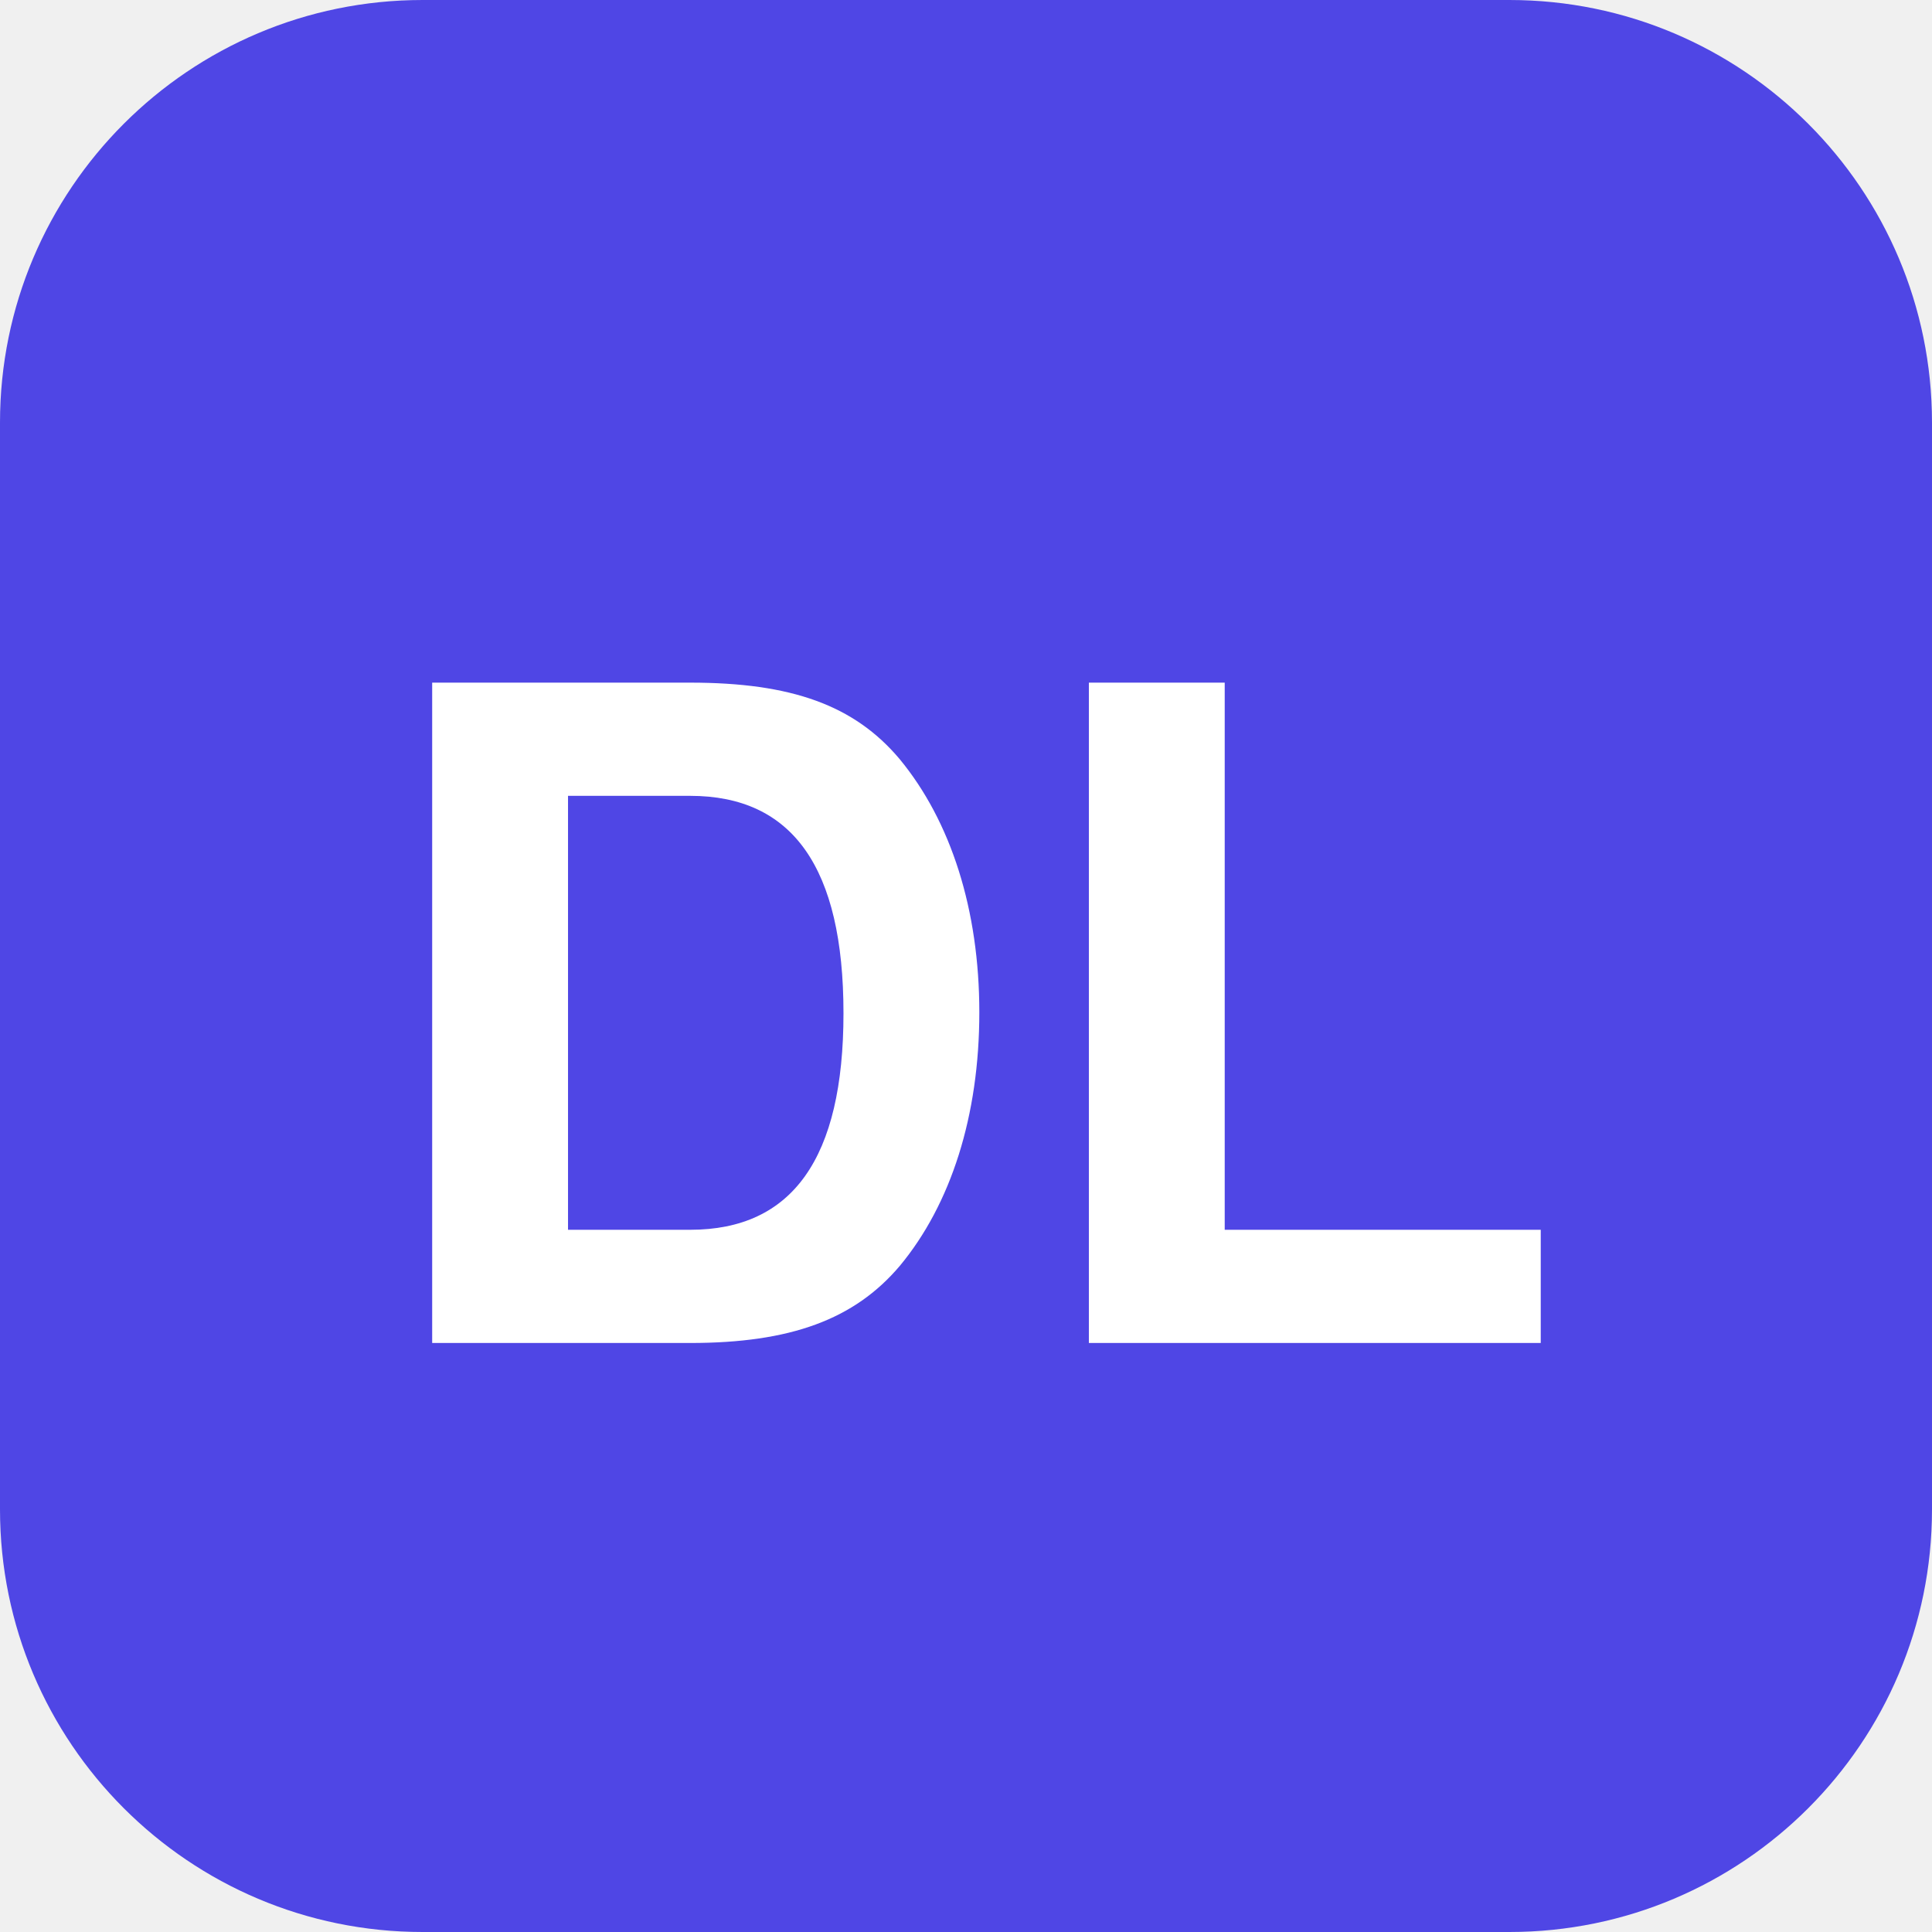
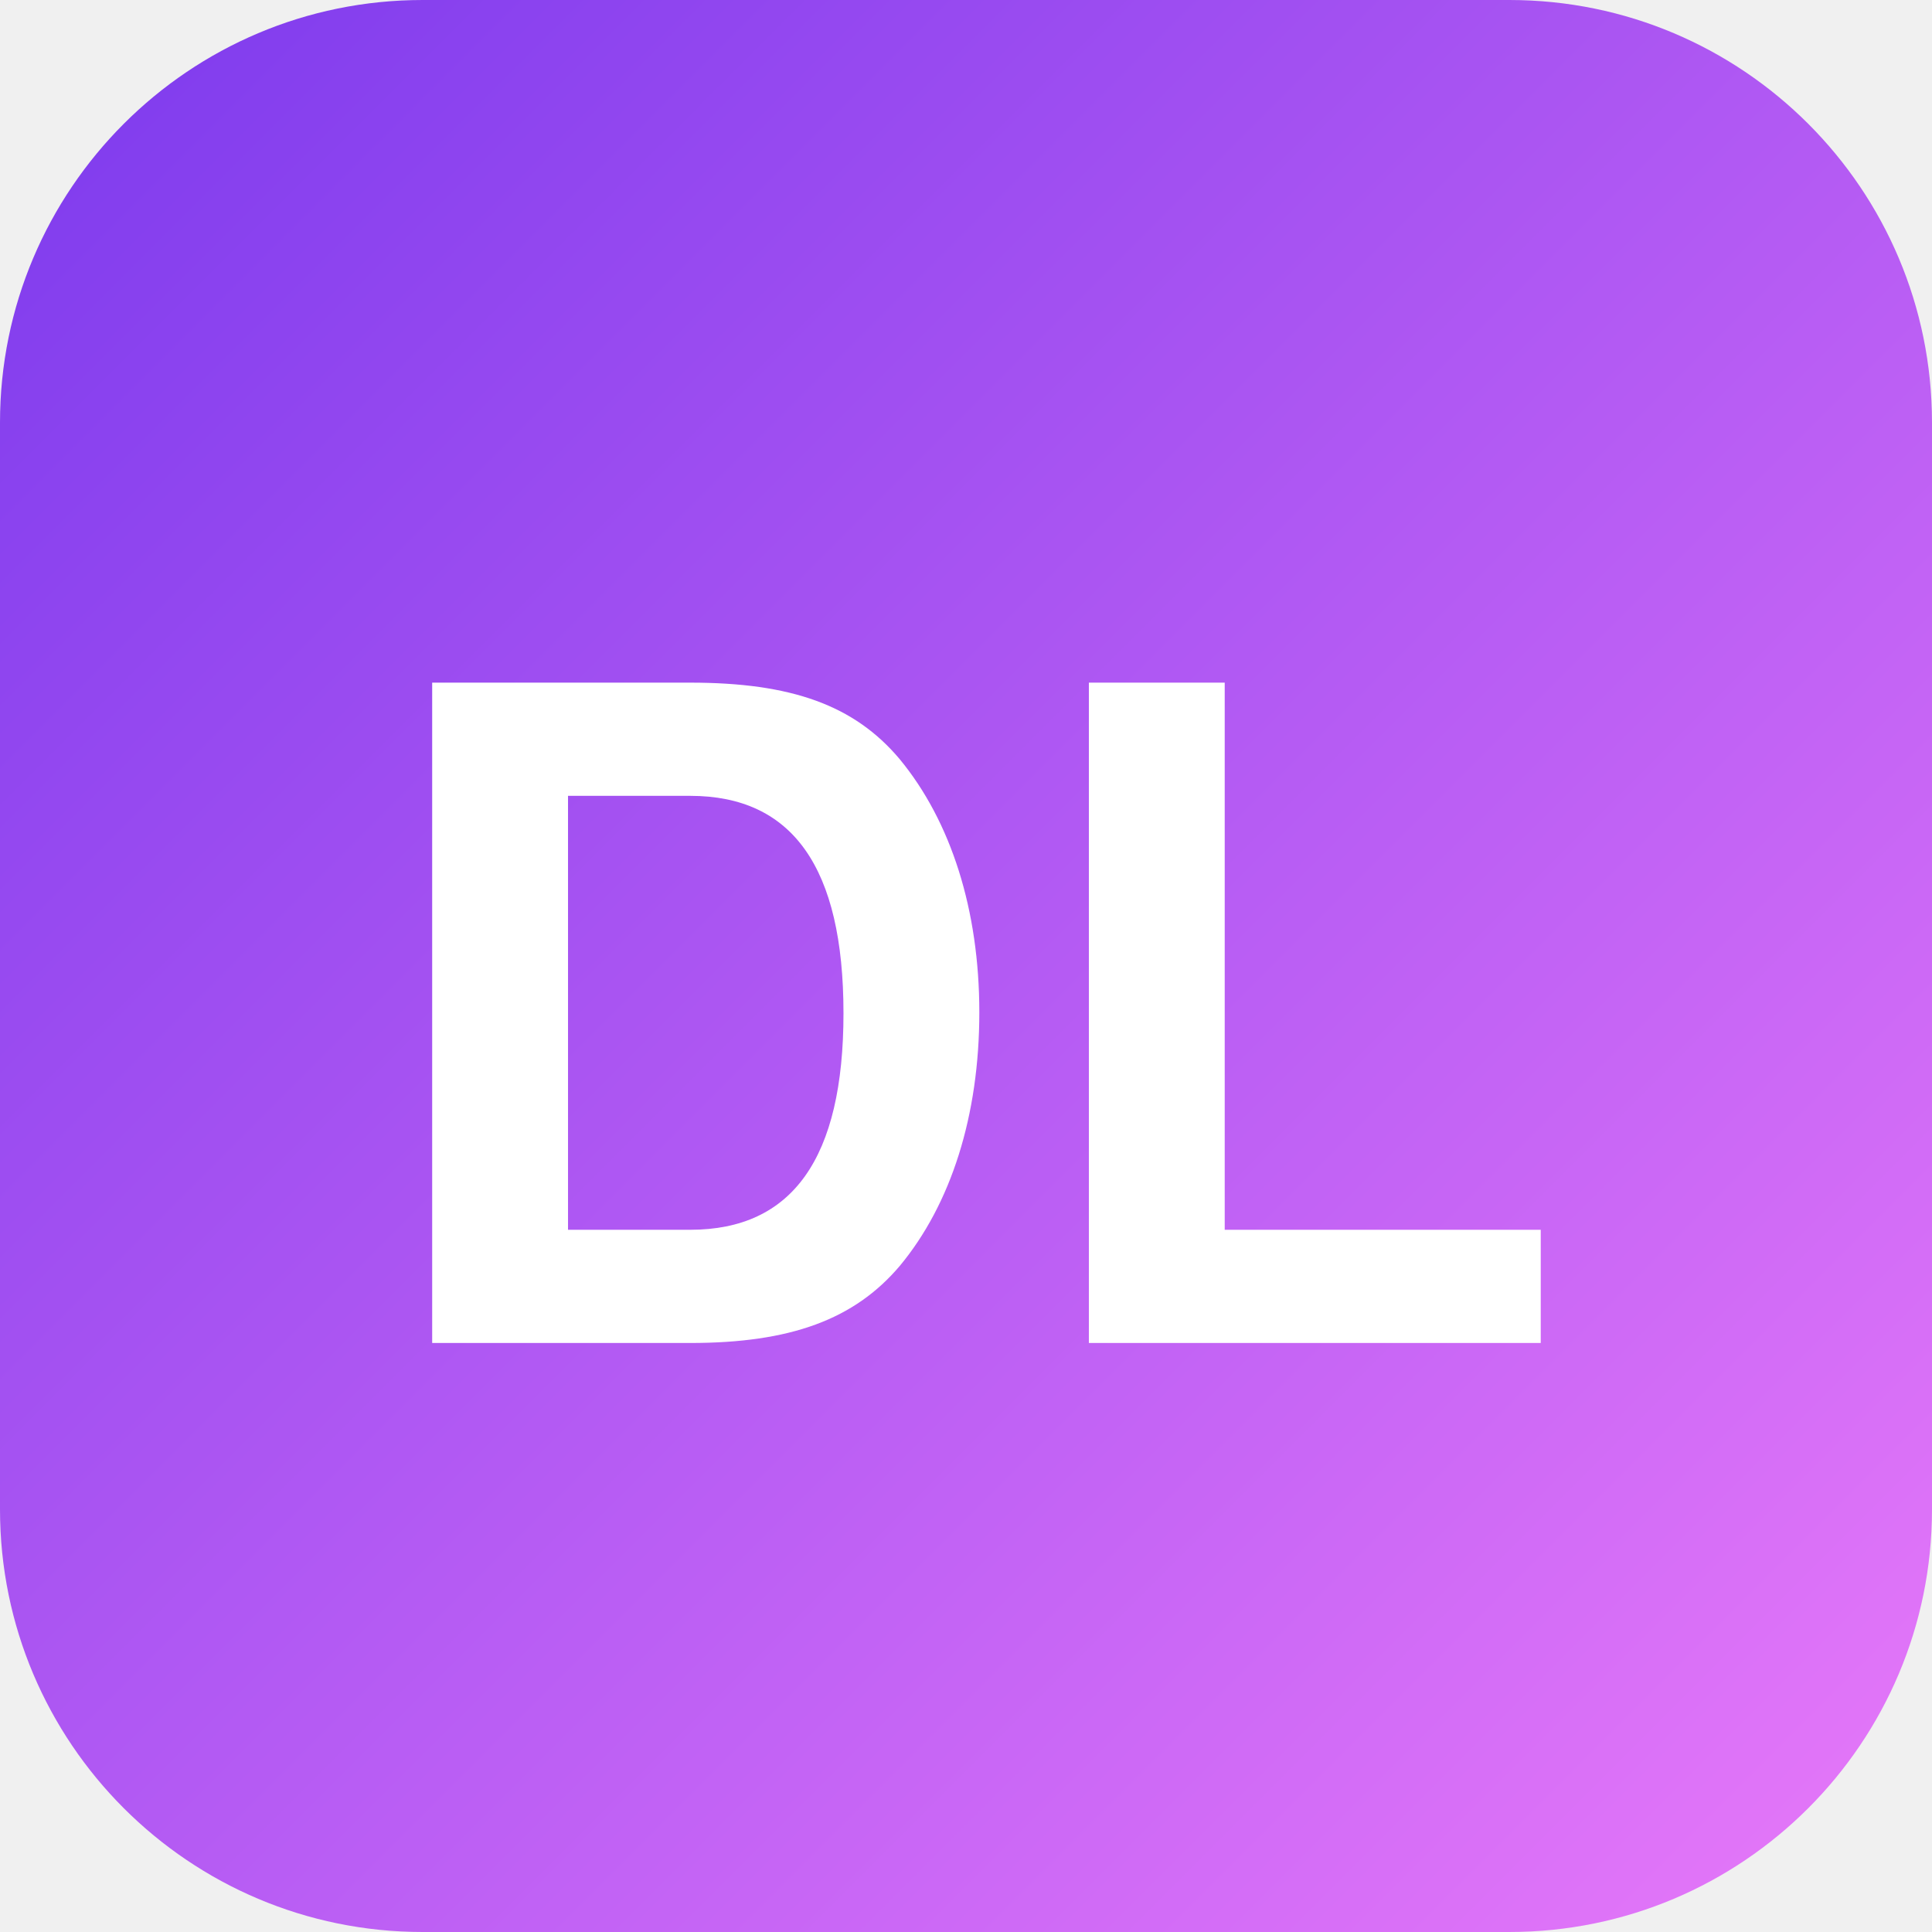
<svg xmlns="http://www.w3.org/2000/svg" viewBox="0 0 64 64" width="64" height="64">
-   <rect width="64" height="64" rx="14" fill="#4f46e5" />
+   <defs>
+     <linearGradient id="g" x1="0" y1="0" x2="64" y2="64" gradientUnits="userSpaceOnUse">
+       <stop offset="0" stop-color="#7c3aed" />
+       <stop offset="1" stop-color="#e879f9" />
+     </linearGradient>
+   </defs>
+   <rect width="64" height="64" rx="14" fill="url(#g)" />
  <text x="50%" y="50%" dy="2" text-anchor="middle" dominant-baseline="middle" font-family="Segoe UI, Helvetica, Arial, sans-serif" font-size="30" font-weight="700" fill="#ffffff">DL</text>
</svg>
